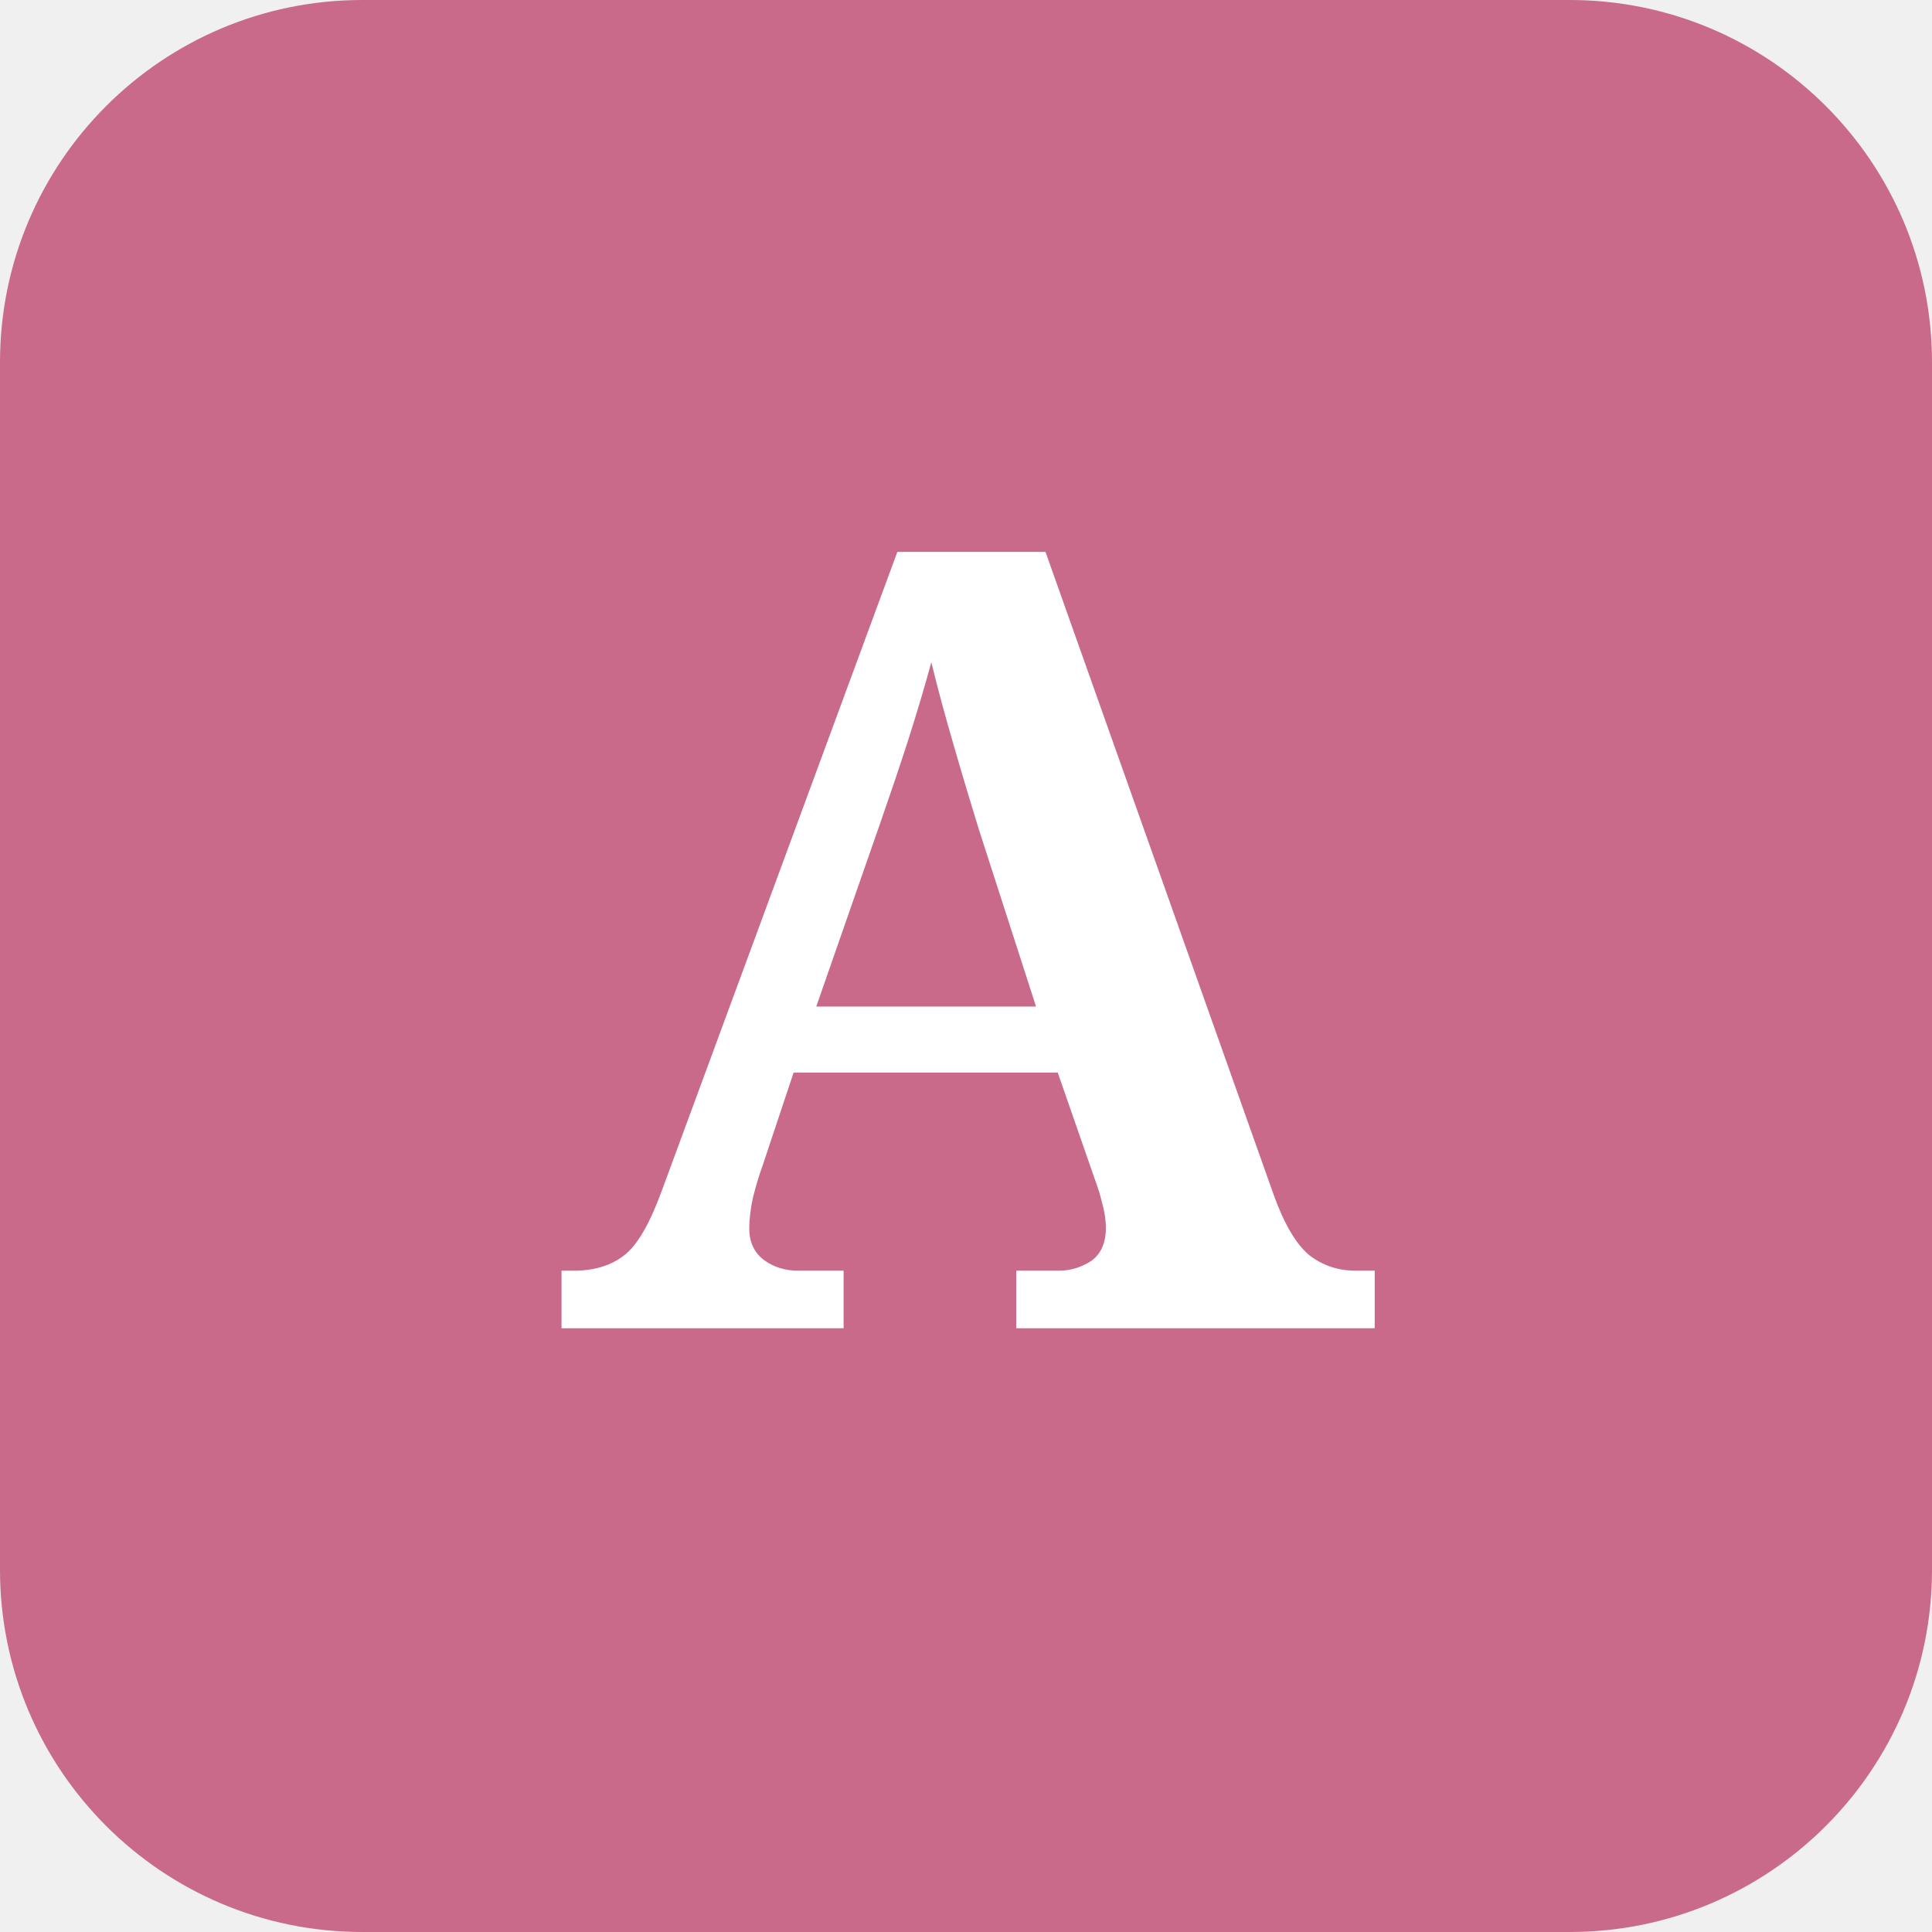
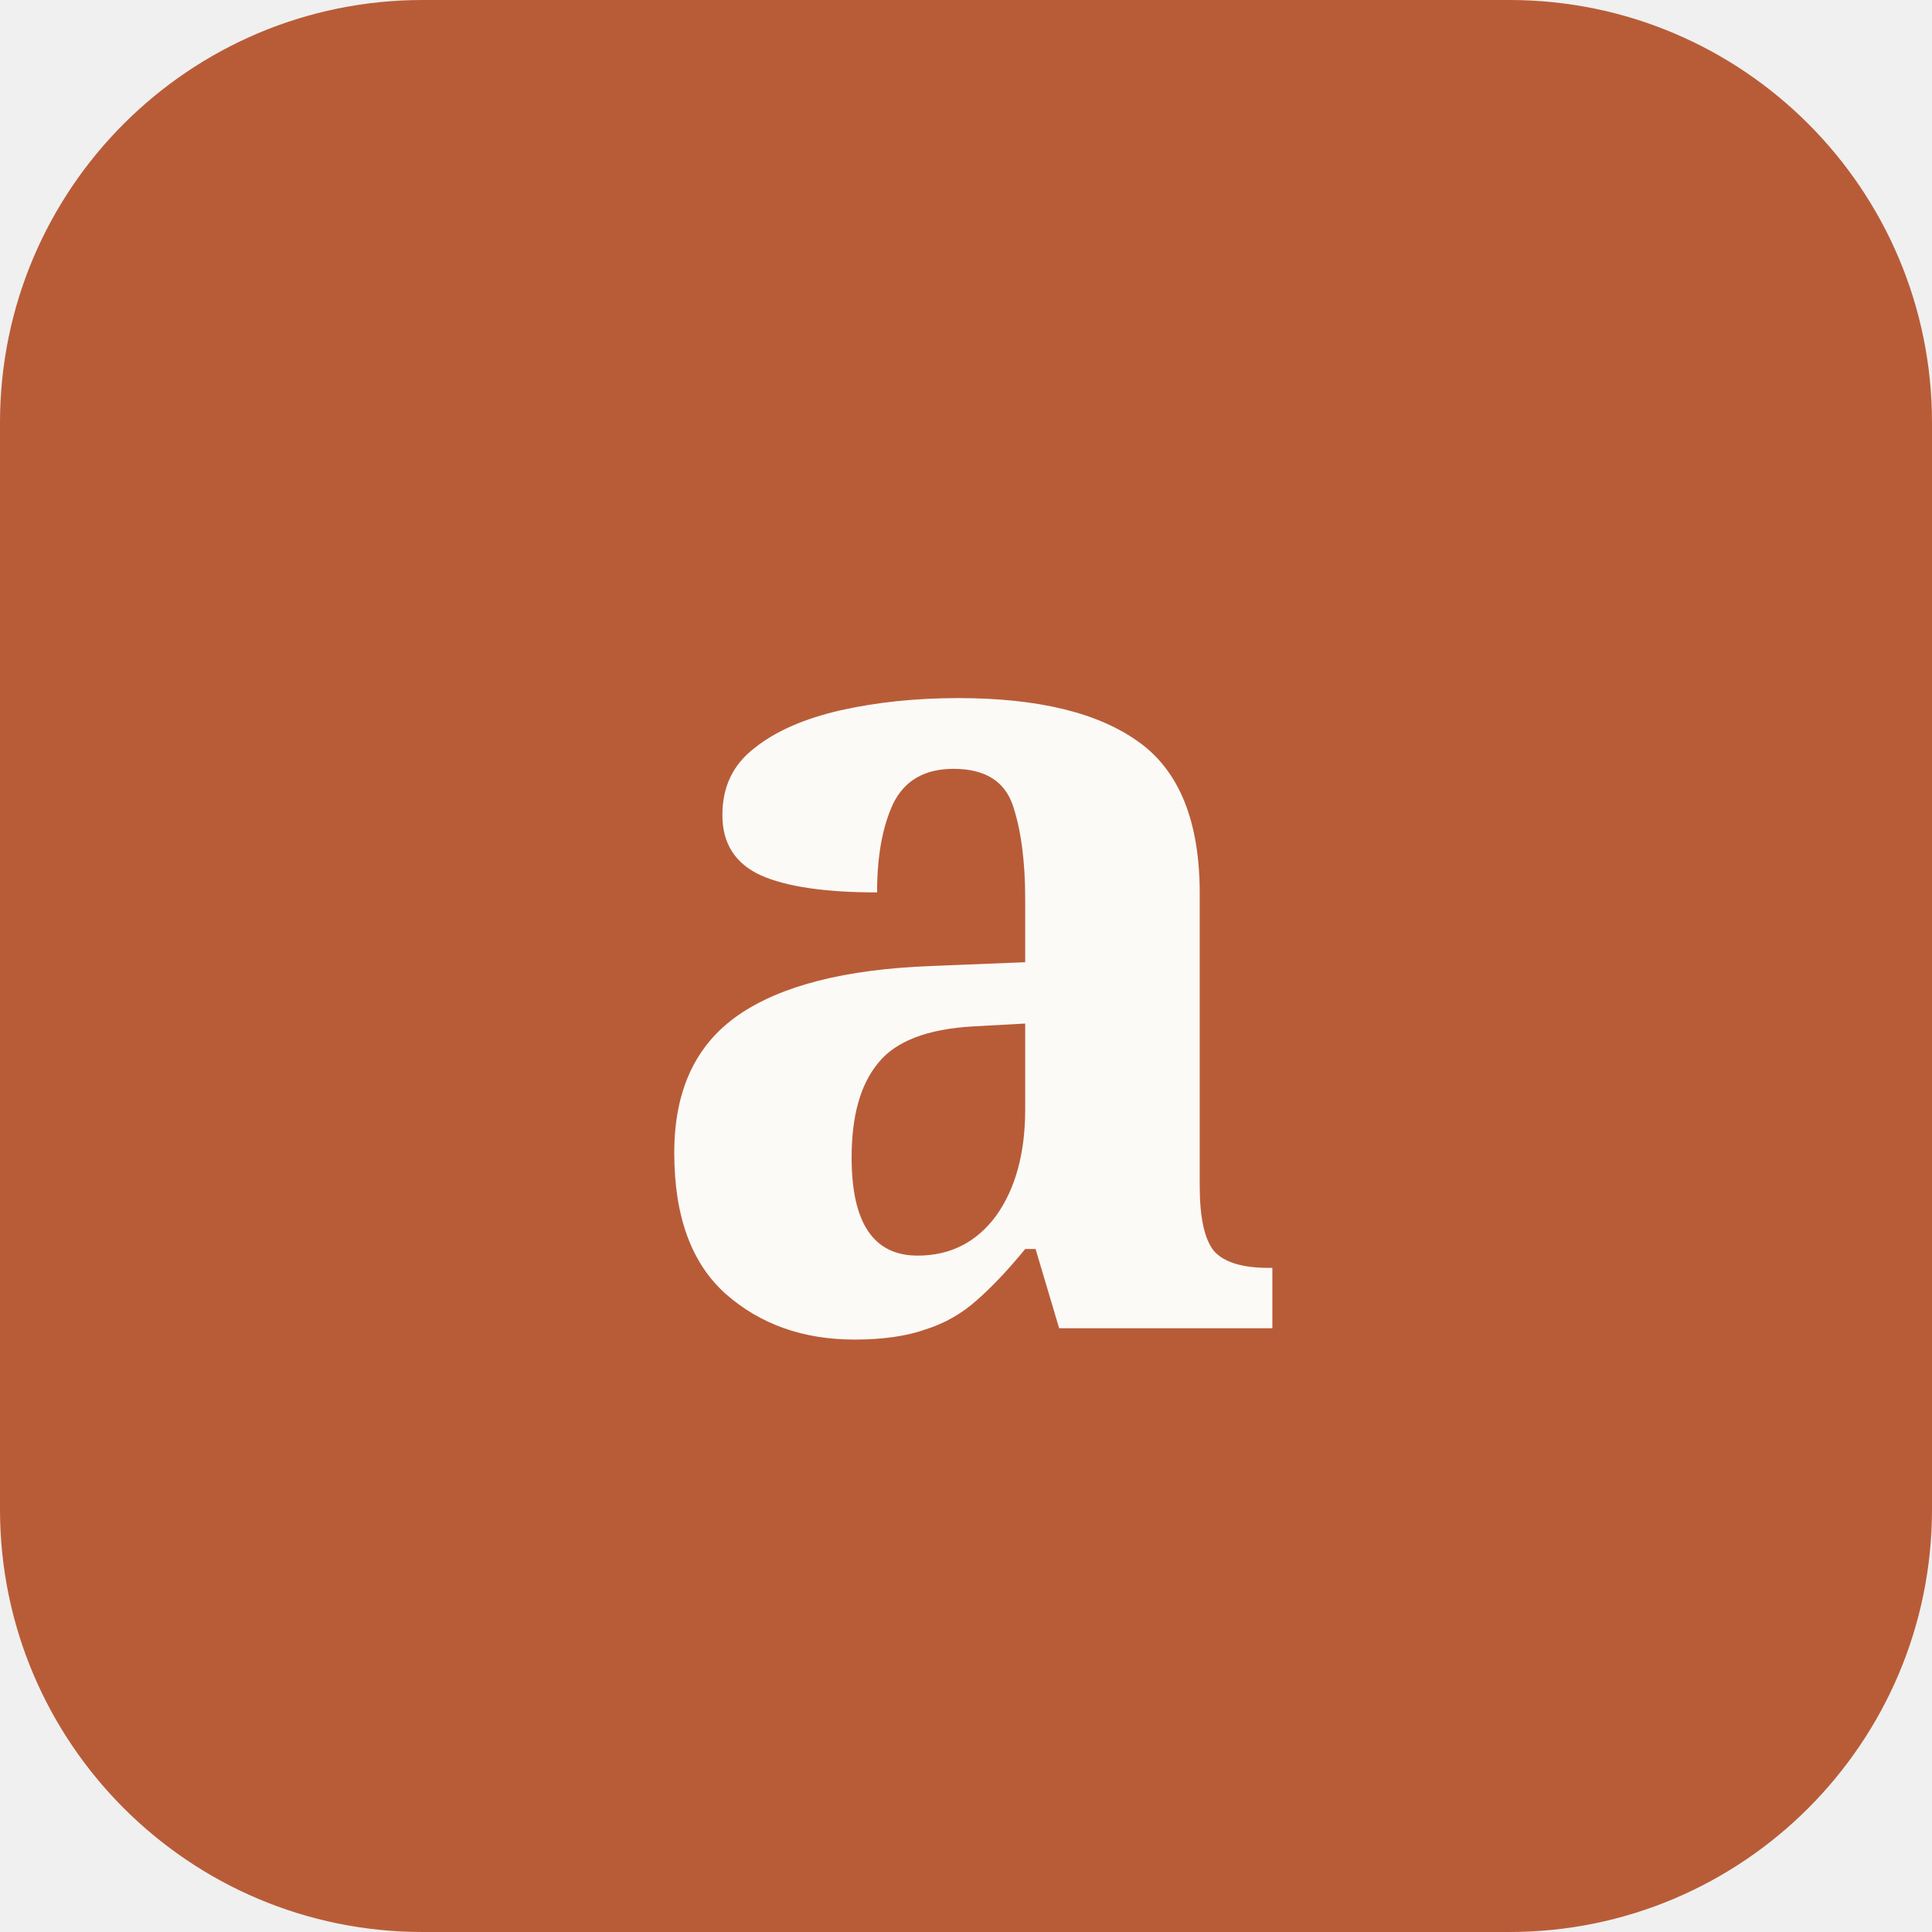
<svg xmlns="http://www.w3.org/2000/svg" viewBox="0 0 32 32">
-   <rect width="32" height="32" rx="6" fill="#c96a8b" />
-   <text x="16" y="22" font-family="Georgia, serif" font-size="18" font-weight="bold" text-anchor="middle" fill="#ffffff">A</text>
+   <rect width="32" height="32" rx="7" fill="#B85C38" />
+   <text x="16" y="22" font-family="Georgia, serif" font-size="19" font-weight="600" text-anchor="middle" fill="#FBFAF7">a</text>
</svg>
